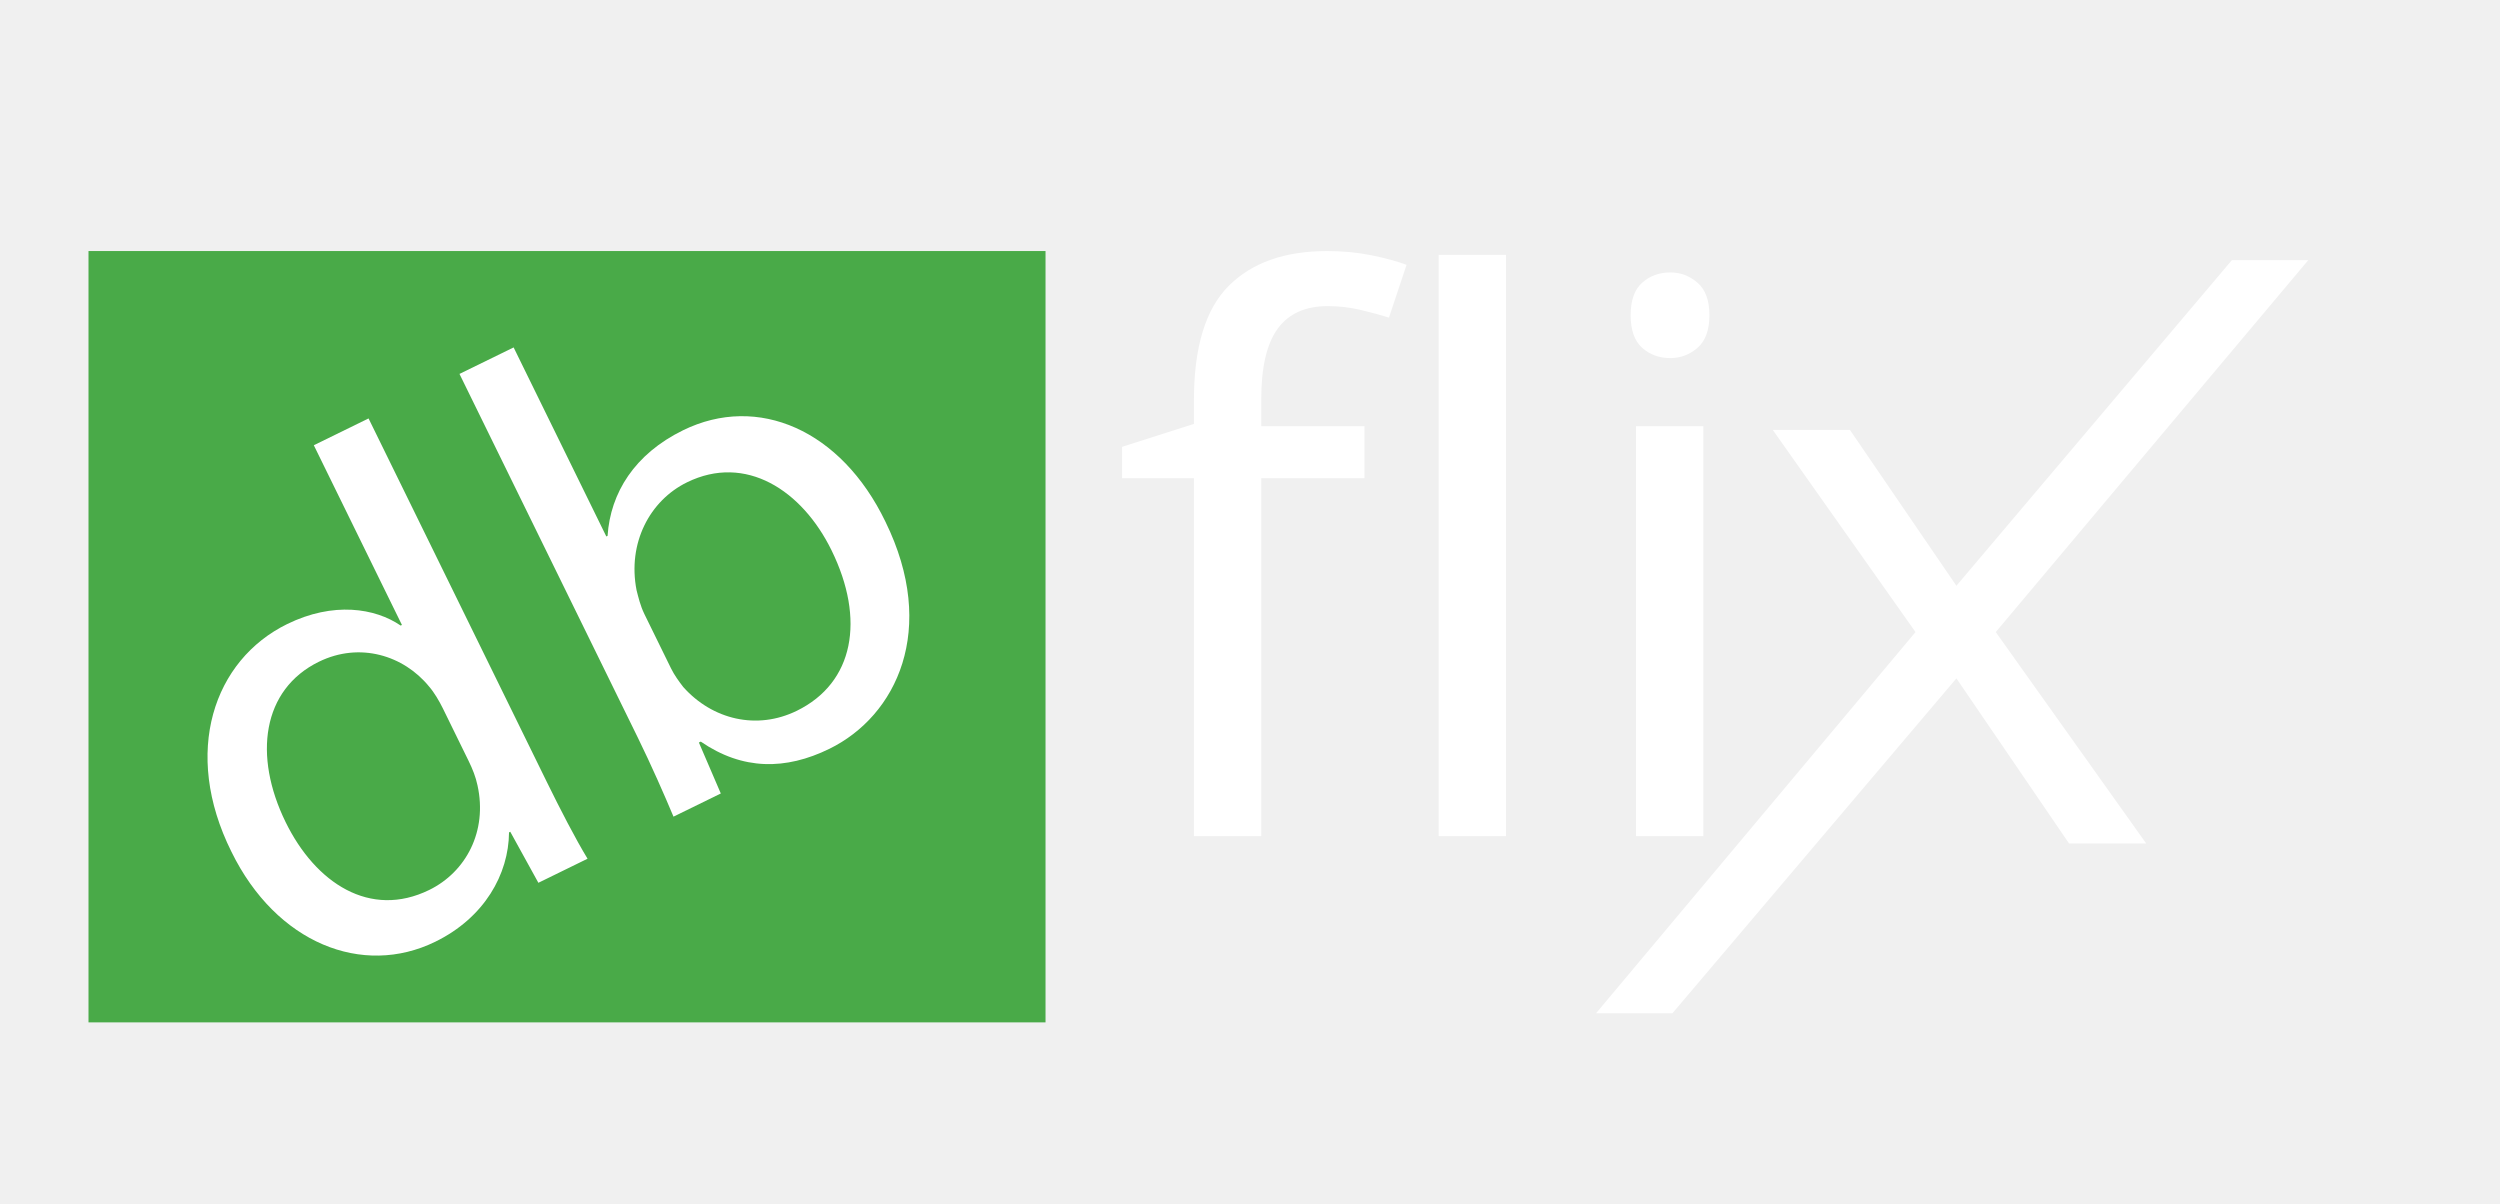
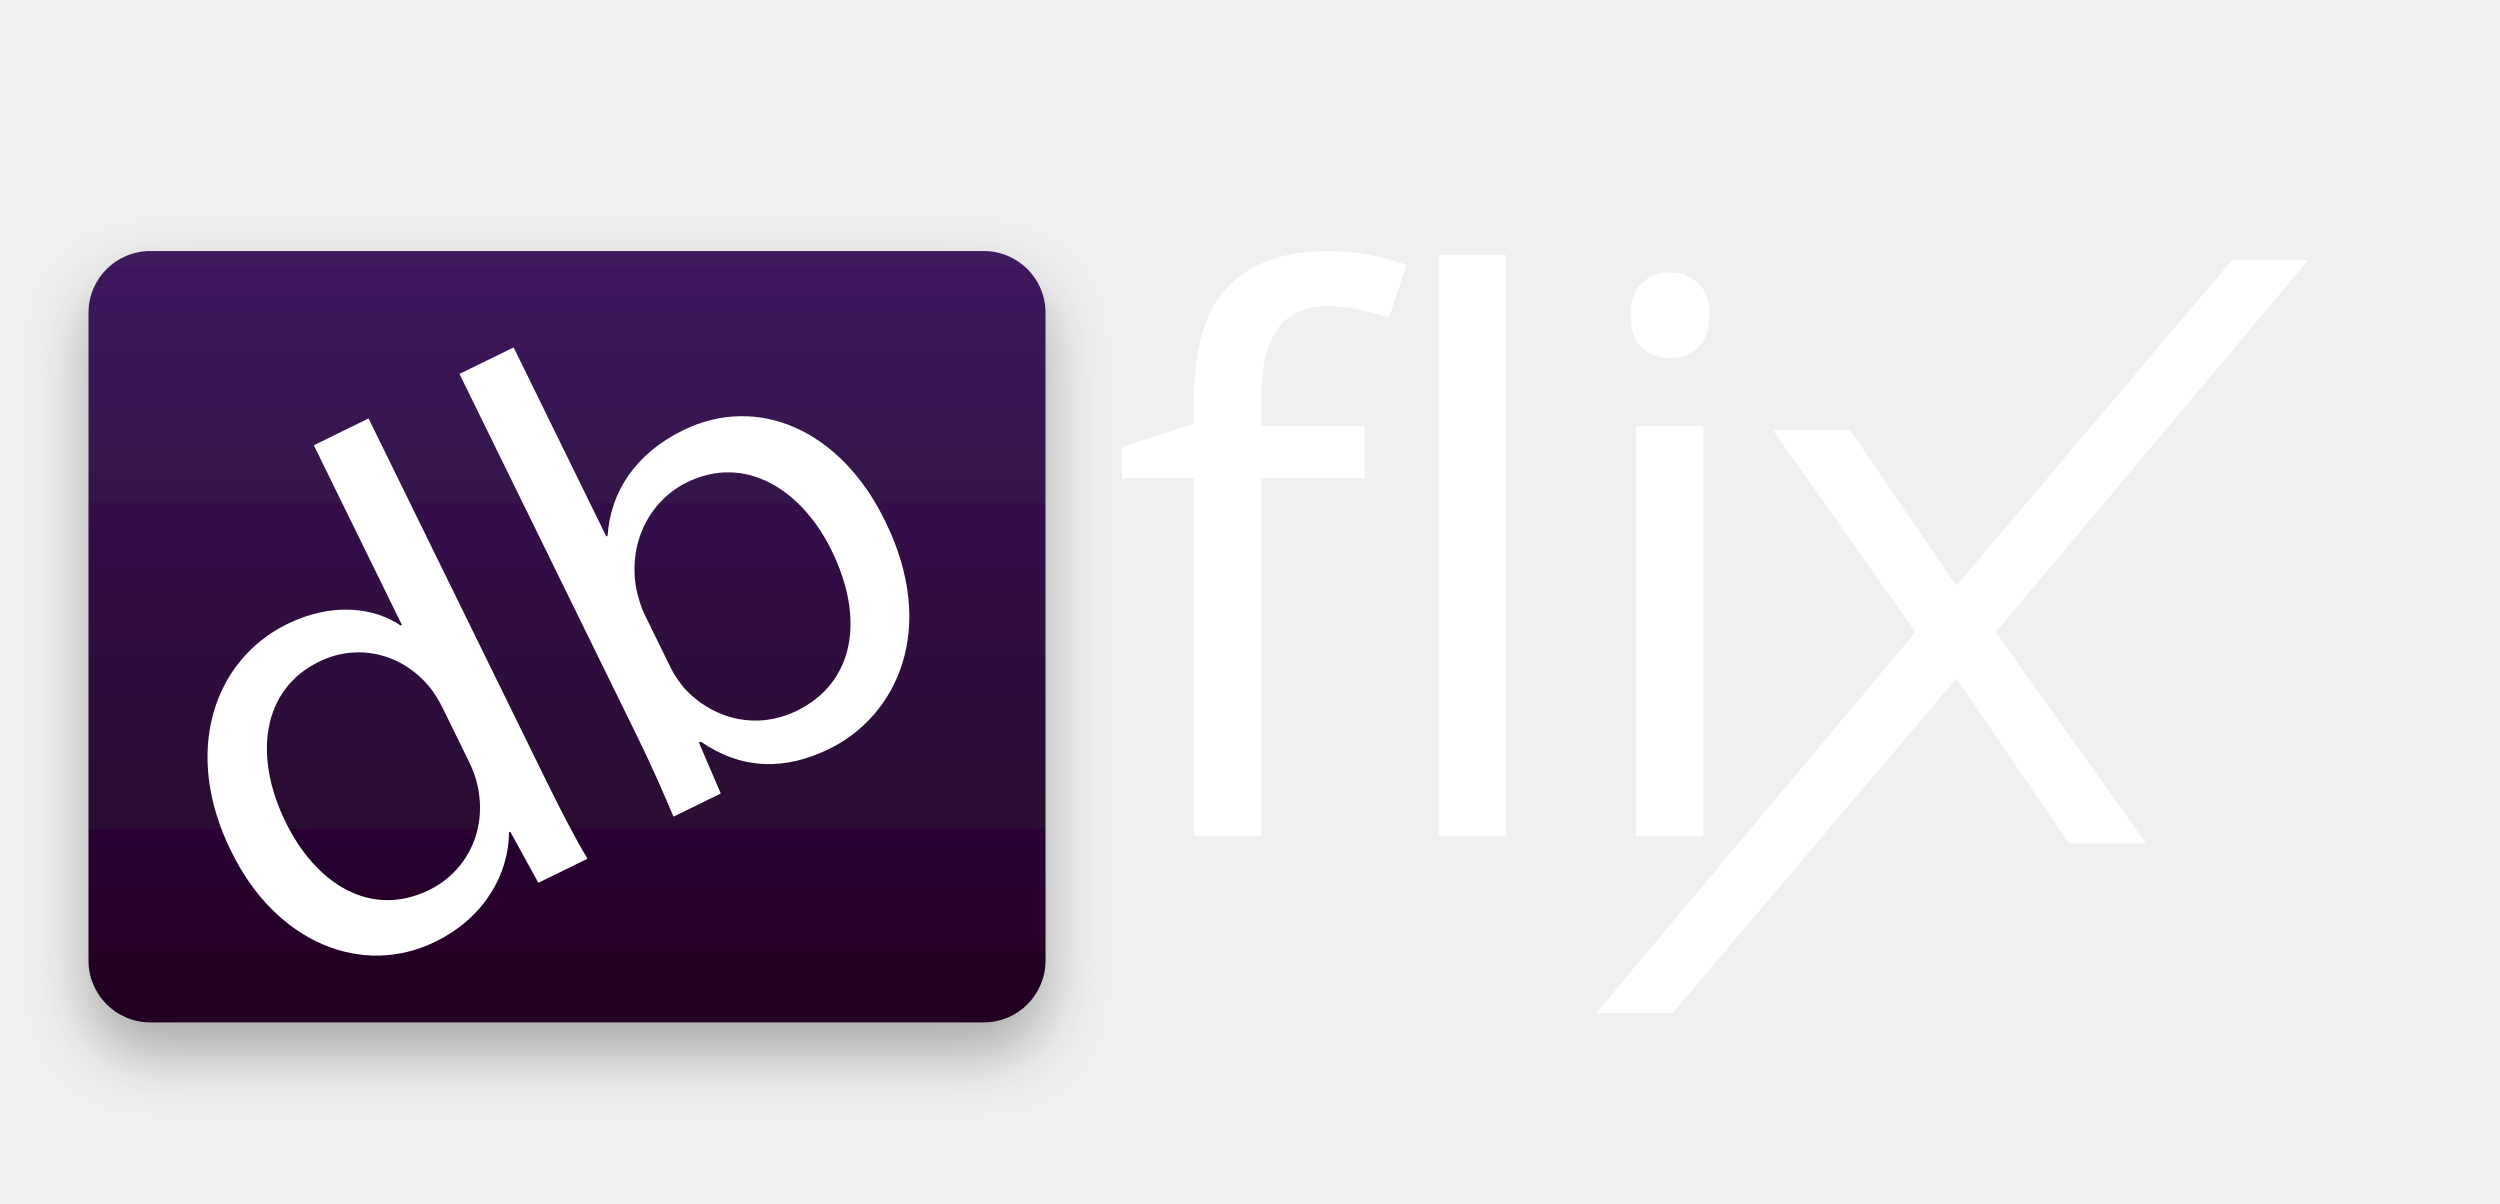
<svg xmlns="http://www.w3.org/2000/svg" version="1.1" id="Layer_1" x="0px" y="0px" width="162px" height="78px" viewBox="0 0 162 78" enable-background="new 0 0 162 78" xml:space="preserve">
-   <rect x="5.735" y="16.267" fill-rule="evenodd" clip-rule="evenodd" fill="#49AA48" width="62.015" height="49.983" />
+   <defs>
+     <linearGradient id="purpleGradient" x1="0%" y1="0%" x2="0%" y2="100%">
+       <stop offset="0%" style="stop-color:#3d1a5e;stop-opacity:1" />
+       <stop offset="100%" style="stop-color:#220022;stop-opacity:1" />
+     </linearGradient>
+     <filter id="shadow" x="-50%" y="-50%" width="200%" height="200%">
+       <feGaussianBlur in="SourceAlpha" stdDeviation="2" />
+       <feOffset dx="0" dy="2" result="offsetblur" />
+       <feComponentTransfer>
+         <feFuncA type="linear" slope="0.3" />
+       </feComponentTransfer>
+       <feMerge>
+         <feMergeNode />
+         <feMergeNode in="SourceGraphic" />
+       </feMerge>
+     </filter>
+   </defs>
+   <rect x="5.735" y="16.267" fill-rule="evenodd" clip-rule="evenodd" fill="url(#purpleGradient)" width="62.015" height="49.983" rx="4" ry="4" filter="url(#shadow)" />
  <path fill-rule="evenodd" clip-rule="evenodd" fill="none" d="M4.306,10.754h62.015v49.983H4.306V10.754z" />
  <path fill="#FFFFFF" d="M20.335,28.852l5.71,11.645l-0.081,0.04c-1.658-1.137-4.366-1.561-7.351-0.1  c-4.759,2.33-6.835,8.293-3.614,14.761c2.904,5.923,8.49,8.136,13.209,5.826c3.186-1.56,4.755-4.377,4.777-7.085l0.081-0.04  l1.821,3.306l3.186-1.56c-0.773-1.271-1.782-3.225-2.631-4.958l-11.56-23.573L20.335,28.852z M30.353,49.281  c0.277,0.564,0.474,1.067,0.589,1.61c0.659,2.975-0.748,5.613-3.127,6.778c-3.832,1.875-7.368-0.441-9.304-4.39  c-2.114-4.312-1.518-8.602,2.153-10.398c2.662-1.303,5.506-0.397,7.137,1.603c0.338,0.384,0.675,0.969,0.893,1.412L30.353,49.281z" />
  <path fill="#FFFFFF" d="M46.708,51.418l-1.42-3.302l0.121-0.06c2.717,1.868,5.509,1.851,8.332,0.469  c4.356-2.132,7.052-7.75,3.634-14.721c-2.865-5.943-8.269-8.294-13.108-5.925c-3.146,1.54-4.713,4.056-4.896,6.844l-0.081,0.04  l-6.007-12.25l-3.509,1.717l11.559,23.573c0.85,1.732,1.737,3.747,2.309,5.116L46.708,51.418z M41.76,39.799  c-0.276-0.564-0.393-1.106-0.51-1.549c-0.598-3.055,0.851-5.813,3.271-6.997c3.791-1.856,7.447,0.501,9.364,4.41  c2.193,4.473,1.458,8.581-2.253,10.397c-2.581,1.264-5.468,0.578-7.359-1.544c-0.278-0.363-0.576-0.767-0.793-1.21L41.76,39.799z" />
  <path fill="#FFFFFF" d="M88.42,27.616h-6.691v-1.734c0-2.082,0.355-3.609,1.066-4.584c0.71-0.974,1.792-1.462,3.246-1.462  c0.726,0,1.437,0.083,2.131,0.248c0.694,0.166,1.305,0.331,1.833,0.496l1.14-3.419c-0.628-0.231-1.388-0.438-2.28-0.62  c-0.892-0.181-1.851-0.272-2.875-0.272c-2.743,0-4.865,0.752-6.368,2.255c-1.504,1.504-2.255,3.973-2.255,7.409v1.536l-4.658,1.487  v2.032h4.658V54.18h4.361V30.986h6.691V27.616z" />
  <path fill="#FFFFFF" d="M97.588,16.515h-4.361V54.18h4.361V16.515z" />
  <path fill="#FFFFFF" d="M106.409,18.323c-0.496,0.446-0.743,1.148-0.743,2.106c0,0.958,0.248,1.66,0.743,2.106  c0.496,0.446,1.107,0.669,1.834,0.669c0.66,0,1.247-0.223,1.759-0.669c0.512-0.446,0.768-1.148,0.768-2.106  c0-0.958-0.256-1.66-0.768-2.106c-0.513-0.446-1.099-0.669-1.759-0.669C107.516,17.654,106.905,17.877,106.409,18.323z   M106.013,27.616V54.18h4.361V27.616H106.013z" />
  <path fill="#FFFFFF" d="M103.425,65.658h4.95l18.4-21.7l7.3,10.7h5l-9.75-13.7l20.25-24.1h-4.95l-17.85,21.1l-6.9-10.1h-5l9.25,13.1  L103.425,65.658z" />
</svg>
